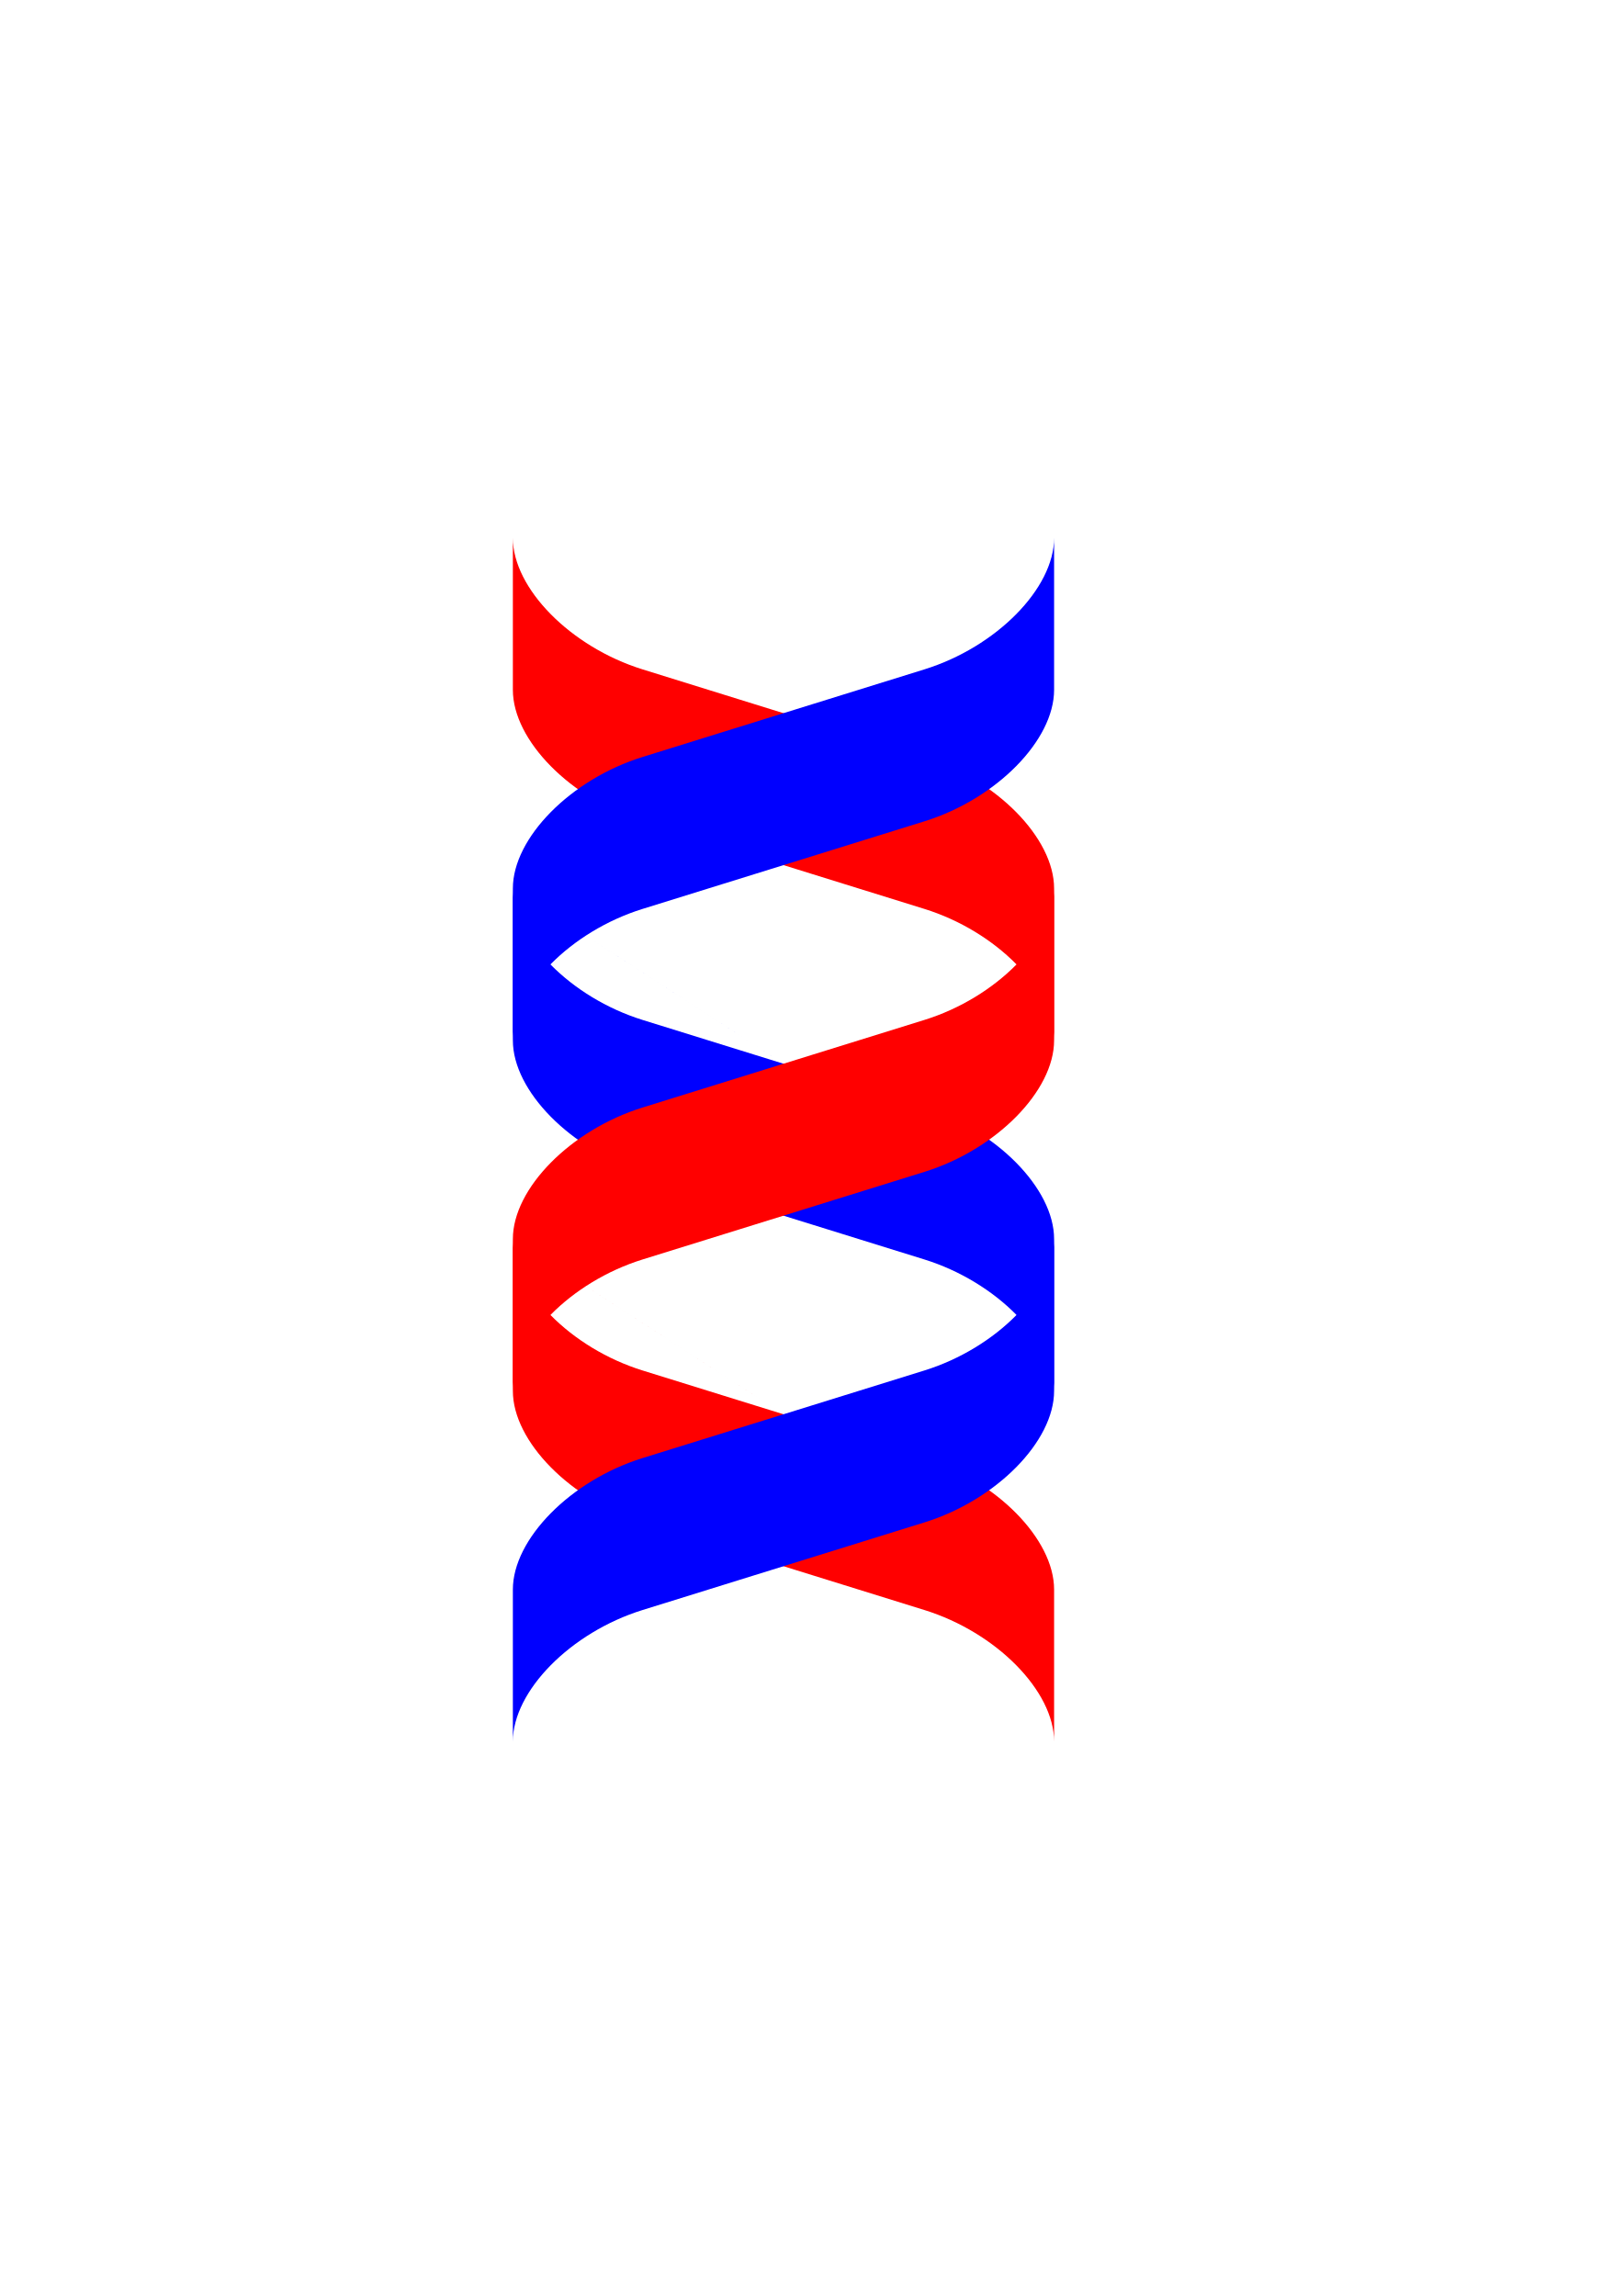
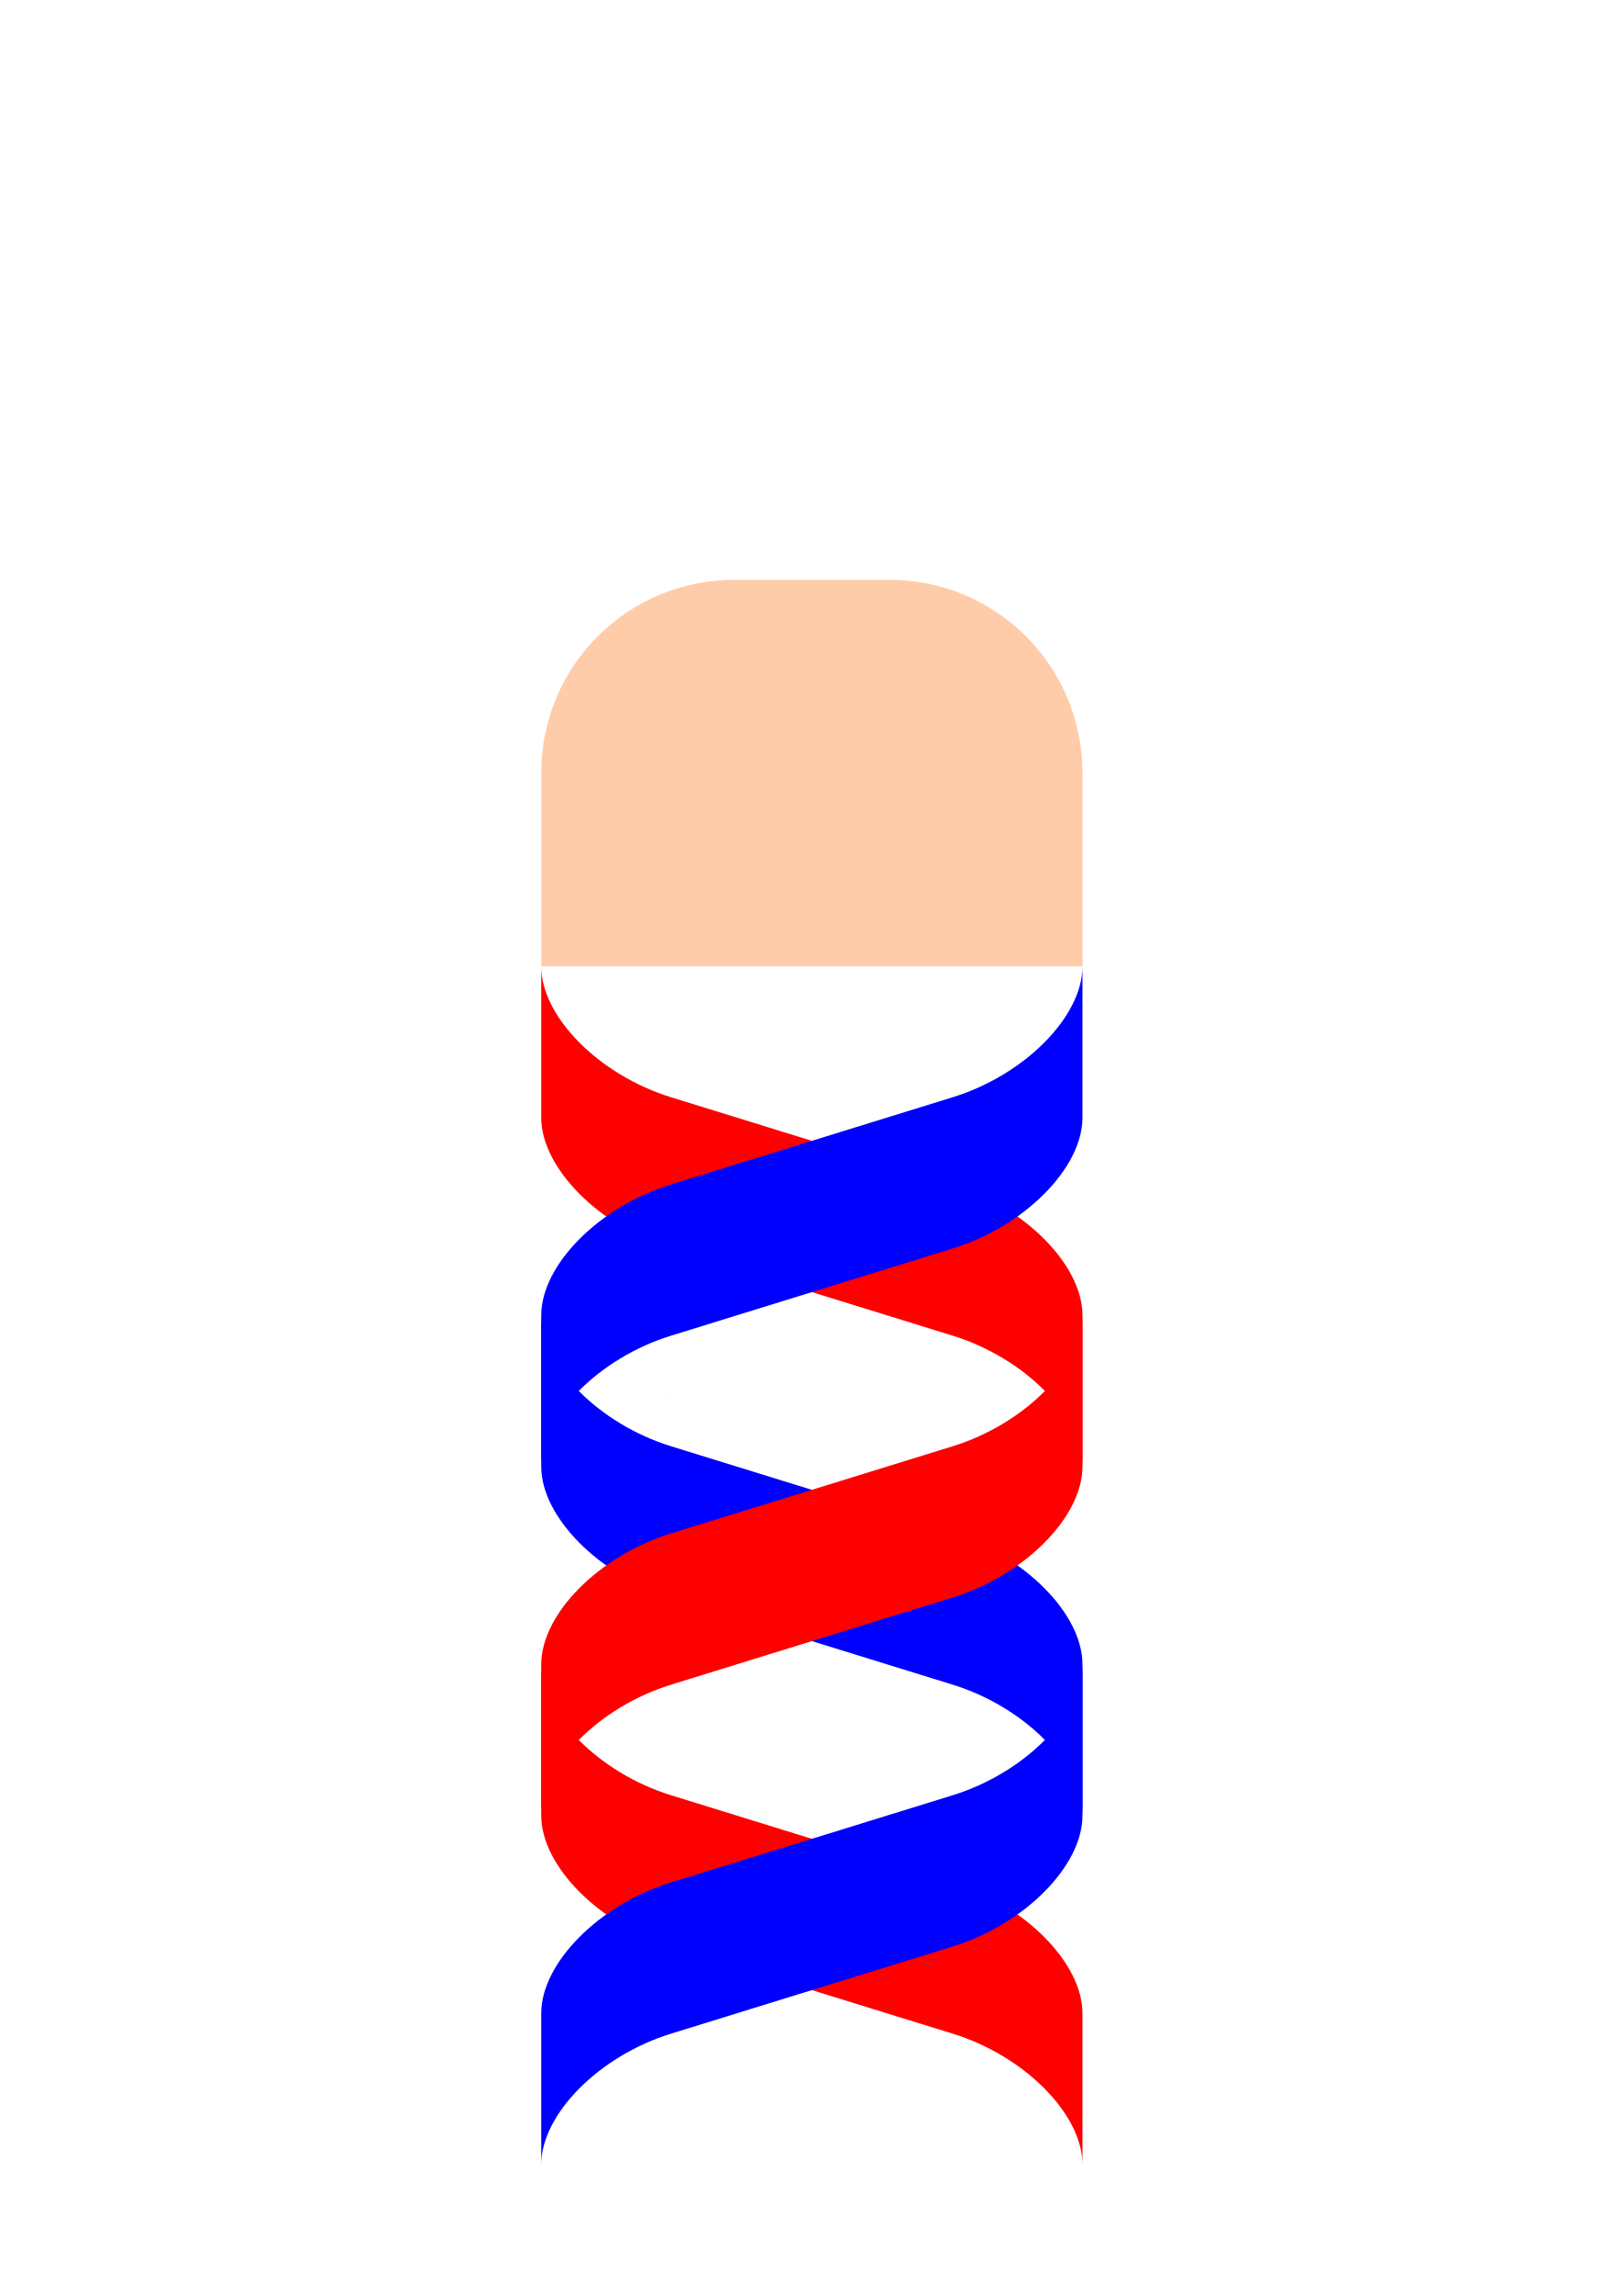
<svg xmlns="http://www.w3.org/2000/svg" xmlns:ns1="http://www.openswatchbook.org/uri/2009/osb" id="svg8" version="1.1" viewBox="0 0 210 297" height="297mm" width="210mm">
  <defs id="defs2">
    <linearGradient ns1:paint="solid" id="linearGradient1983">
      <stop id="stop1981" offset="0" style="stop-color:#000000;stop-opacity:1;" />
    </linearGradient>
  </defs>
  <g id="layer1">
-     <path d="m 66.331,69.58 c 0,6.533 7.481,14.118 16.773,17.007 l 36.454,11.332 c 9.292,2.889 16.773,10.474 16.773,17.007 m 0,0 v 19.655 c 0,-6.533 -7.481,-14.118 -16.773,-17.007 L 83.104,106.242 C 73.812,103.353 66.331,95.768 66.331,89.235 V 69.58" style="fill:#ff0000;fill-opacity:1;stroke:none;stroke-width:2.416;stroke-miterlimit:4;stroke-dasharray:none;stroke-opacity:1" id="path3950" />
-     <path id="path3950-1" style="fill:#0000ff;fill-opacity:1;stroke:none;stroke-width:2.416;stroke-miterlimit:4;stroke-dasharray:none;stroke-opacity:1" d="m 136.331,69.58 c 0,6.533 -7.481,14.118 -16.773,17.007 L 83.104,97.919 C 73.812,100.807 66.331,108.392 66.331,114.926 m 0,0 v 19.655 c 0,-6.533 7.481,-14.118 16.773,-17.007 l 36.454,-11.332 c 9.292,-2.889 16.773,-10.474 16.773,-17.007 v -19.655" />
-     <path d="m 66.331,114.926 c 0,6.533 7.481,14.118 16.773,17.007 l 36.454,11.332 c 9.292,2.889 16.773,10.474 16.773,17.007 m 0,0 v 19.655 c 0,-6.533 -7.481,-14.118 -16.773,-17.007 L 83.104,151.587 c -9.292,-2.889 -16.773,-10.474 -16.773,-17.007 v -19.655" style="fill:#0000ff;fill-opacity:1;stroke:none;stroke-width:2.416;stroke-miterlimit:4;stroke-dasharray:none;stroke-opacity:1" id="path3950-1-9" />
-     <path id="path3950-6" style="fill:#ff0000;fill-opacity:1;stroke:none;stroke-width:2.416;stroke-miterlimit:4;stroke-dasharray:none;stroke-opacity:1" d="m 136.331,114.926 c 0,6.533 -7.481,14.118 -16.773,17.007 l -36.454,11.332 c -9.292,2.889 -16.773,10.474 -16.773,17.007 m 0,0 v 19.655 c 0,-6.533 7.481,-14.118 16.773,-17.007 l 36.454,-11.332 c 9.292,-2.889 16.773,-10.474 16.773,-17.007 v -19.655" />
-     <path id="path3950-0" style="fill:#ff0000;fill-opacity:1;stroke:none;stroke-width:2.416;stroke-miterlimit:4;stroke-dasharray:none;stroke-opacity:1" d="m 66.331,160.271 c 0,6.533 7.481,14.118 16.773,17.007 l 36.454,11.332 c 9.292,2.889 16.773,10.474 16.773,17.007 m 0,0 v 19.655 c 0,-6.533 -7.481,-14.118 -16.773,-17.007 L 83.104,196.932 c -9.292,-2.889 -16.773,-10.474 -16.773,-17.007 v -19.655" />
-     <path d="m 136.331,160.271 c 0,6.533 -7.481,14.118 -16.773,17.007 l -36.454,11.332 c -9.292,2.889 -16.773,10.474 -16.773,17.007 m 0,0 v 19.655 c 0,-6.533 7.481,-14.118 16.773,-17.007 l 36.454,-11.332 c 9.292,-2.889 16.773,-10.474 16.773,-17.007 v -19.655" style="fill:#0000ff;fill-opacity:1;stroke:none;stroke-width:2.416;stroke-miterlimit:4;stroke-dasharray:none;stroke-opacity:1" id="path3950-1-5" />
+     <g transform="matrix(1,0,0,0.9955637,3.668615,55.72841)" id="g106">
+       <path id="path3950" style="fill:#ff0000;fill-opacity:1;stroke:none;stroke-width:2.416;stroke-miterlimit:4;stroke-dasharray:none;stroke-opacity:1" d="m 66.331,69.58 c 0,6.533 7.481,14.118 16.773,17.007 l 36.454,11.332 c 9.292,2.889 16.773,10.474 16.773,17.007 m 0,0 v 19.655 c 0,-6.533 -7.481,-14.118 -16.773,-17.007 L 83.104,106.242 C 73.812,103.353 66.331,95.768 66.331,89.235 V 69.58" />
+       <path d="m 136.331,69.58 c 0,6.533 -7.481,14.118 -16.773,17.007 L 83.104,97.919 C 73.812,100.807 66.331,108.392 66.331,114.926 m 0,0 v 19.655 c 0,-6.533 7.481,-14.118 16.773,-17.007 l 36.454,-11.332 c 9.292,-2.889 16.773,-10.474 16.773,-17.007 v -19.655" style="fill:#0000ff;fill-opacity:1;stroke:none;stroke-width:2.416;stroke-miterlimit:4;stroke-dasharray:none;stroke-opacity:1" id="path3950-1" />
+       <path id="path3950-1-9" style="fill:#0000ff;fill-opacity:1;stroke:none;stroke-width:2.416;stroke-miterlimit:4;stroke-dasharray:none;stroke-opacity:1" d="m 66.331,114.926 c 0,6.533 7.481,14.118 16.773,17.007 l 36.454,11.332 c 9.292,2.889 16.773,10.474 16.773,17.007 m 0,0 v 19.655 c 0,-6.533 -7.481,-14.118 -16.773,-17.007 L 83.104,151.587 c -9.292,-2.889 -16.773,-10.474 -16.773,-17.007 v -19.655" />
+       <path d="m 136.331,114.926 c 0,6.533 -7.481,14.118 -16.773,17.007 l -36.454,11.332 c -9.292,2.889 -16.773,10.474 -16.773,17.007 m 0,0 v 19.655 c 0,-6.533 7.481,-14.118 16.773,-17.007 l 36.454,-11.332 c 9.292,-2.889 16.773,-10.474 16.773,-17.007 v -19.655" style="fill:#ff0000;fill-opacity:1;stroke:none;stroke-width:2.416;stroke-miterlimit:4;stroke-dasharray:none;stroke-opacity:1" id="path3950-6" />
+       <path d="m 66.331,160.271 c 0,6.533 7.481,14.118 16.773,17.007 l 36.454,11.332 c 9.292,2.889 16.773,10.474 16.773,17.007 m 0,0 v 19.655 c 0,-6.533 -7.481,-14.118 -16.773,-17.007 L 83.104,196.932 c -9.292,-2.889 -16.773,-10.474 -16.773,-17.007 v -19.655" style="fill:#ff0000;fill-opacity:1;stroke:none;stroke-width:2.416;stroke-miterlimit:4;stroke-dasharray:none;stroke-opacity:1" id="path3950-0" />
+       <path id="path3950-1-5" style="fill:#0000ff;fill-opacity:1;stroke:none;stroke-width:2.416;stroke-miterlimit:4;stroke-dasharray:none;stroke-opacity:1" d="m 136.331,160.271 c 0,6.533 -7.481,14.118 -16.773,17.007 l -36.454,11.332 c -9.292,2.889 -16.773,10.474 -16.773,17.007 m 0,0 v 19.655 c 0,-6.533 7.481,-14.118 16.773,-17.007 l 36.454,-11.332 c 9.292,-2.889 16.773,-10.474 16.773,-17.007 v -19.655" />
+     </g>
+     <path transform="scale(0.2645833)" d="M 359.055 283.465 C 306.708 283.465 264.566 325.607 264.566 377.953 L 264.566 472.441 L 359.055 472.441 L 434.646 472.441 L 529.135 472.441 L 529.135 377.953 C 529.135 325.607 486.993 283.465 434.646 283.465 L 359.055 283.465 z " style="fill:#ffccaa;stroke-width:1" id="rect114" />
  </g>
</svg>
